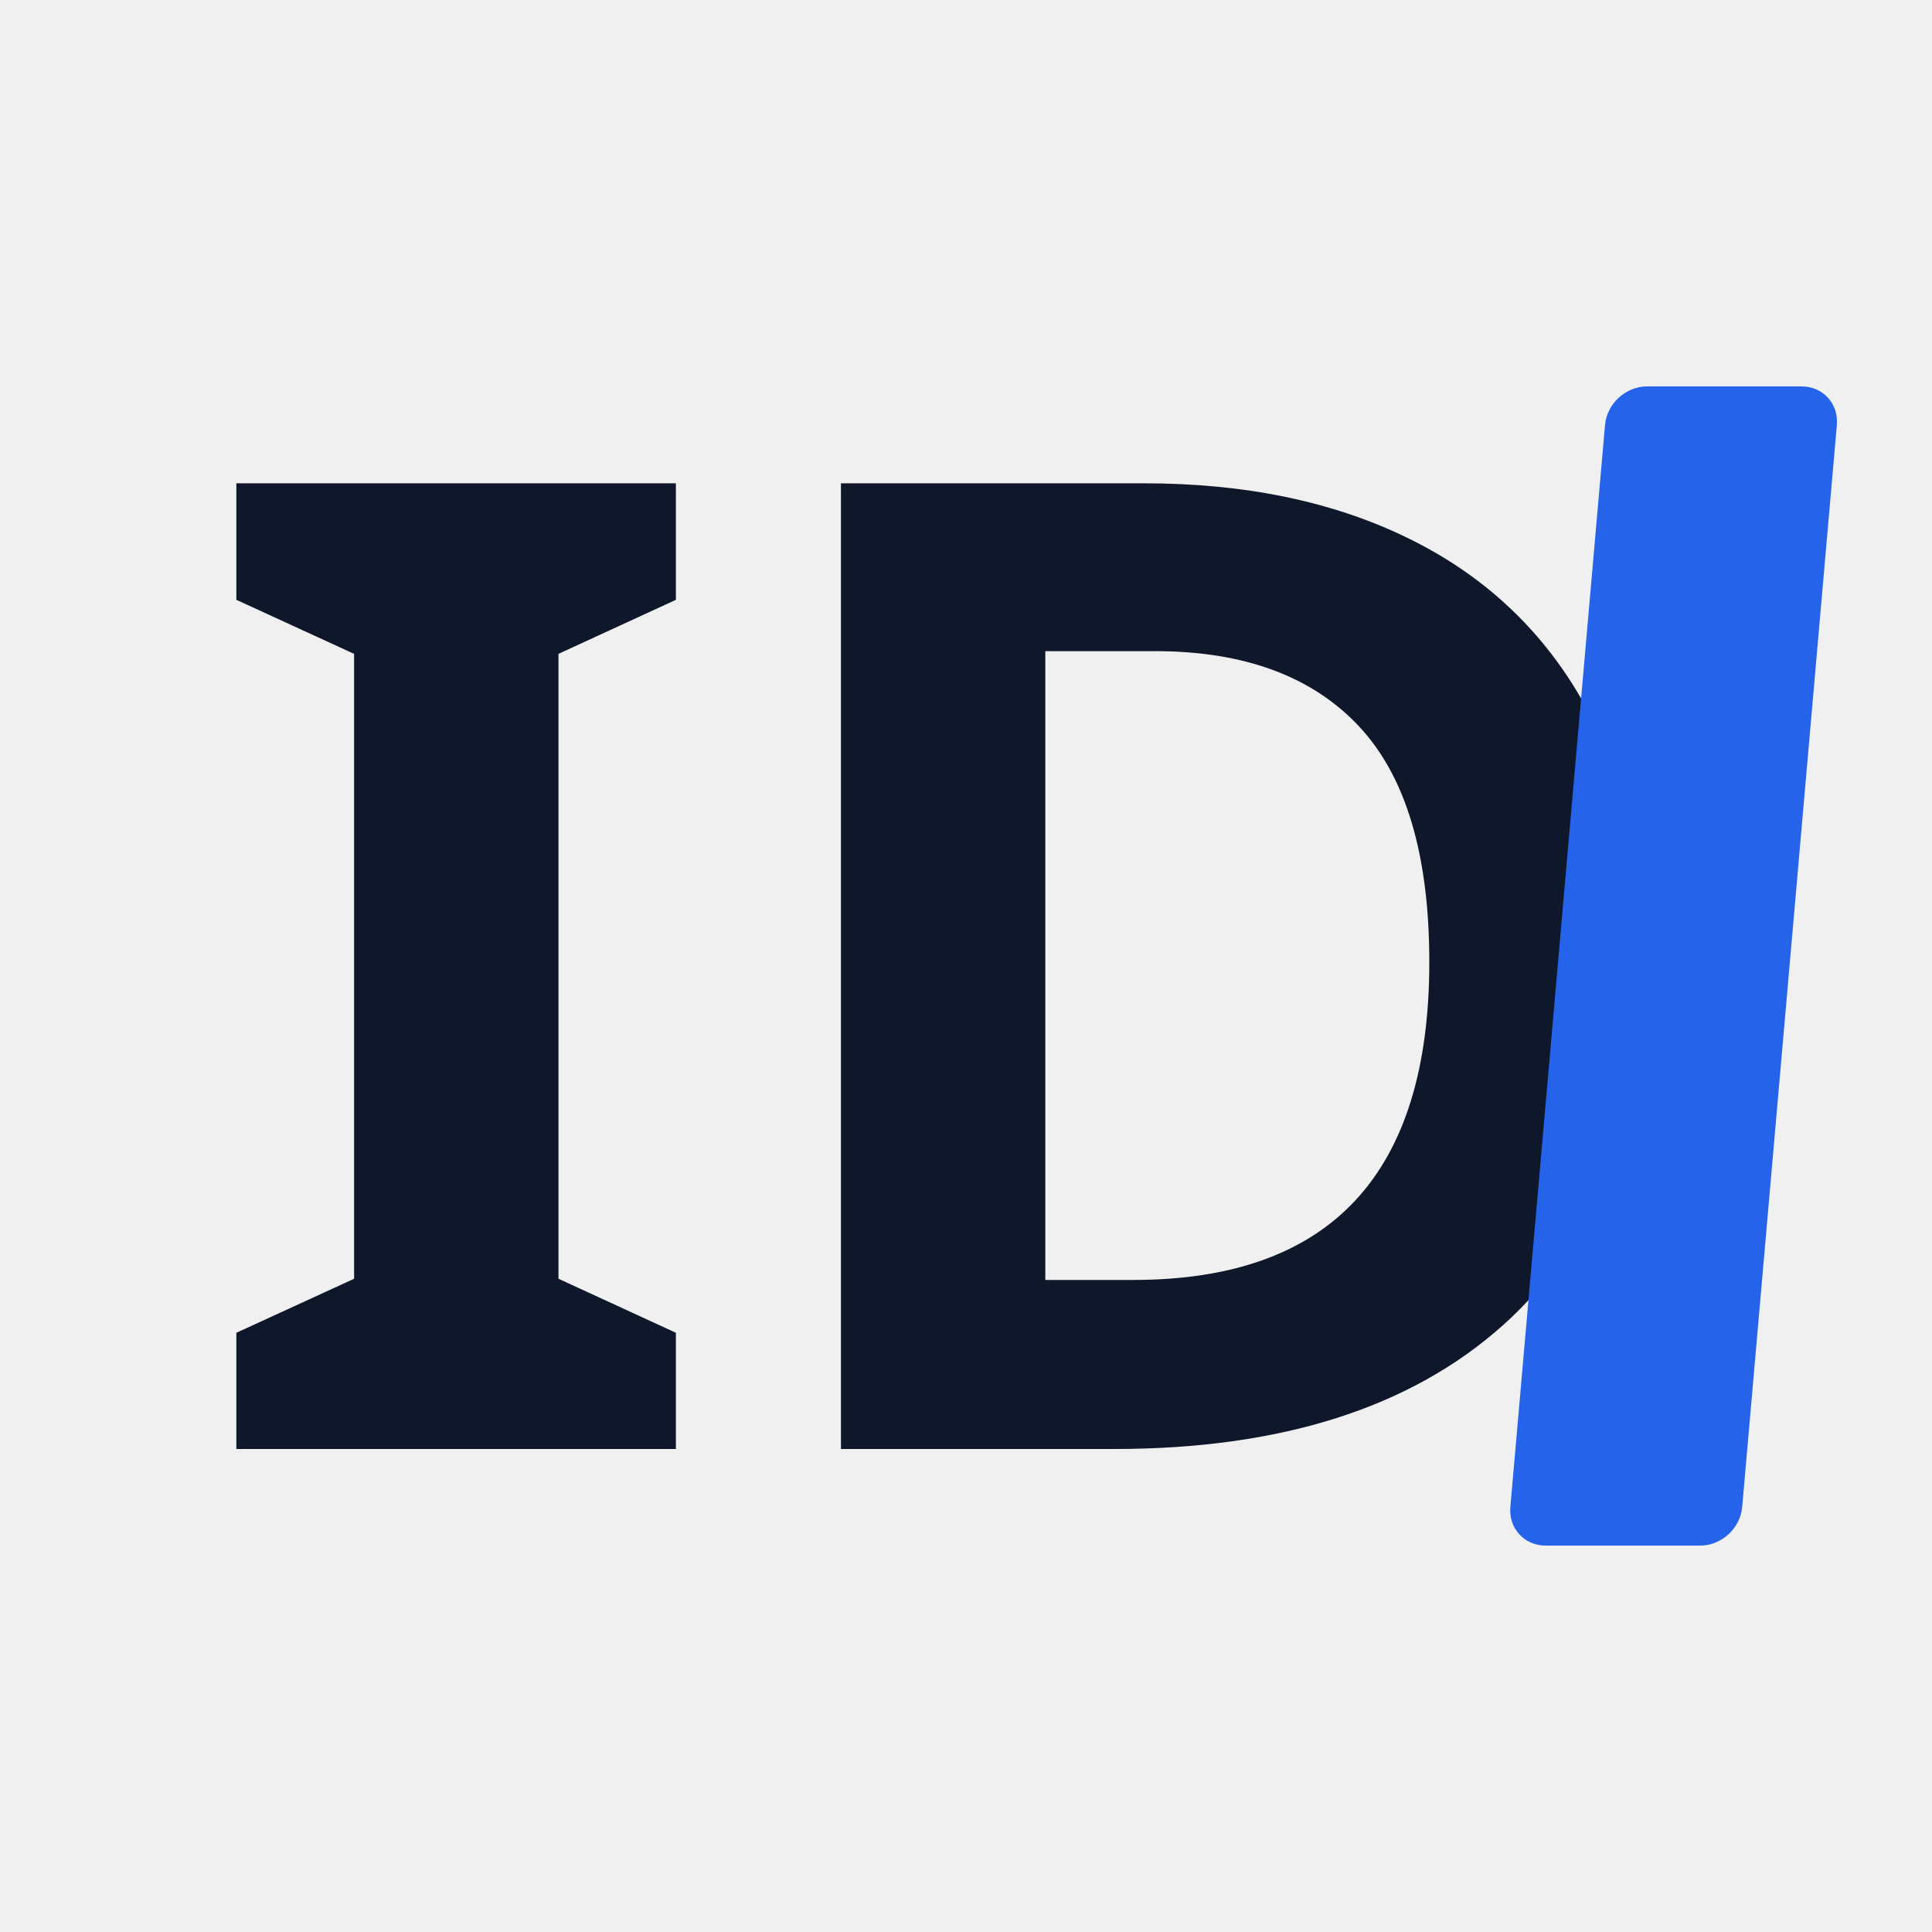
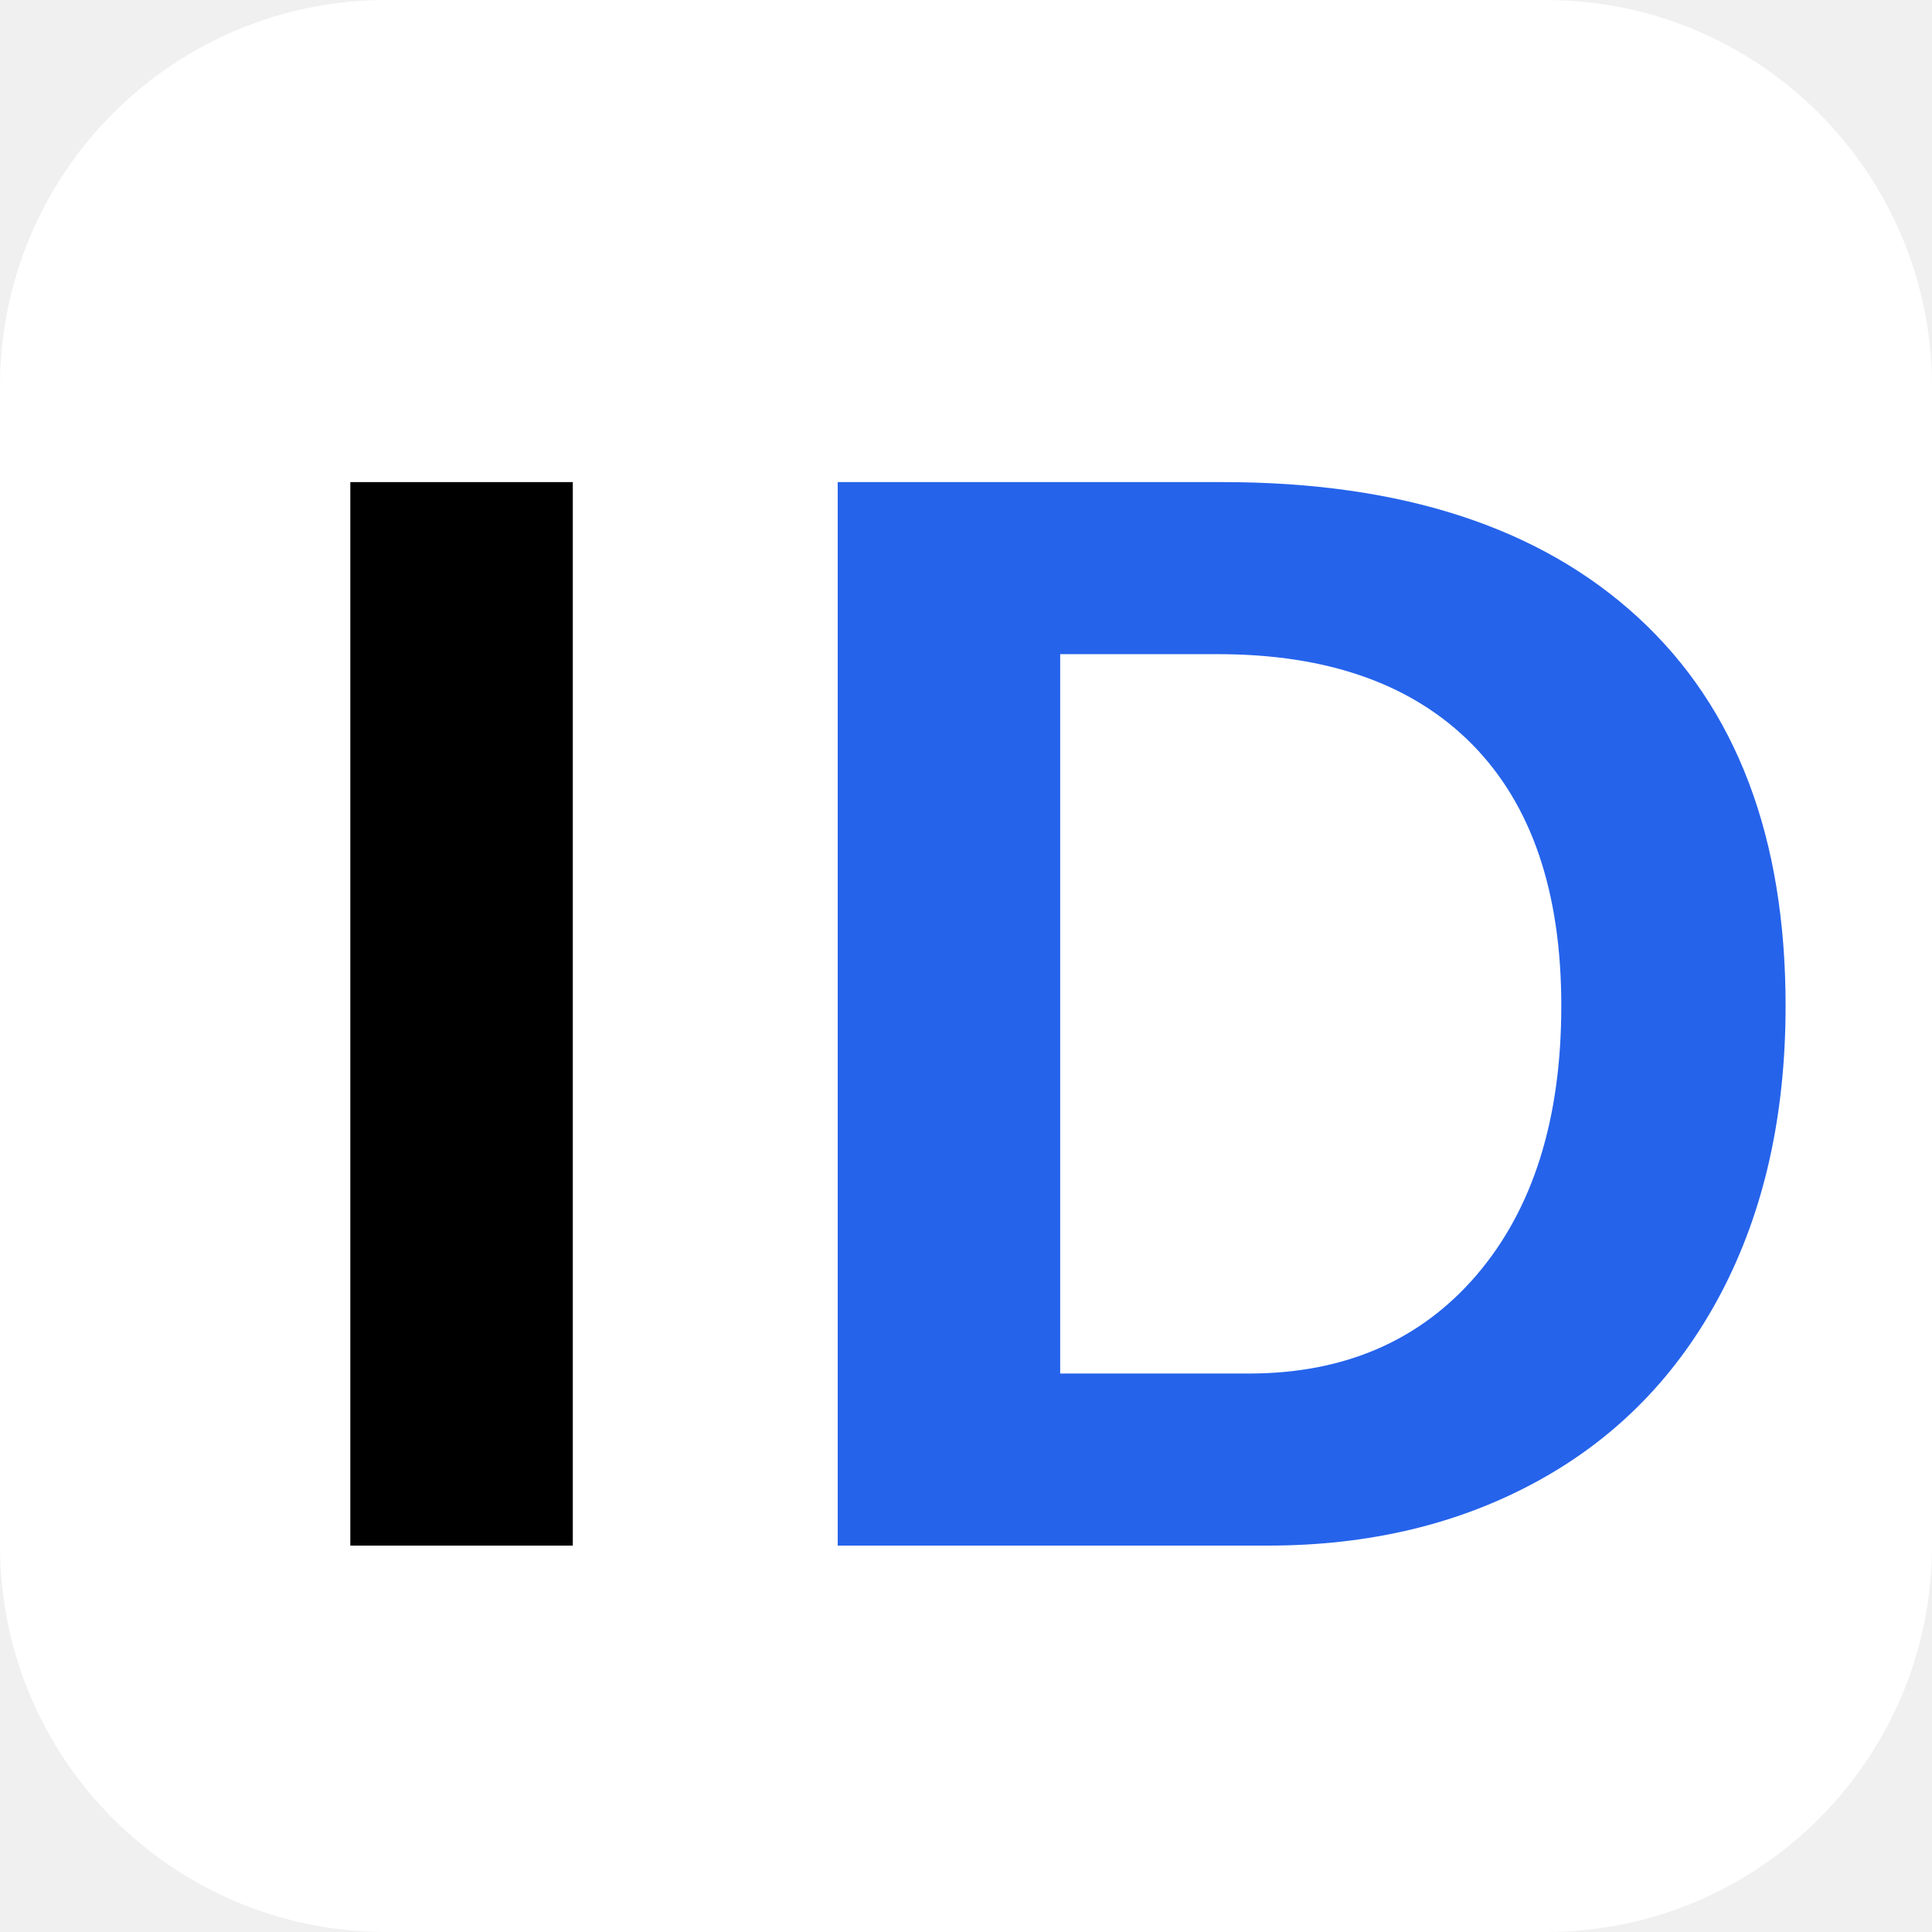
<svg xmlns="http://www.w3.org/2000/svg" viewBox="0 0 100 100">
-   <style>
-     text { font-family: sans-serif; font-weight: 900; fill: #0f172a; }
-     .cursor { fill: #2563eb; }
-     @media (prefers-color-scheme: dark) {
-       text { fill: #ffffff; }
-       .cursor { fill: #3b82f6; }
-     }
-   </style>
-   <text x="10" y="75" font-size="70">ID</text>
-   <rect x="85" y="20" width="12" height="60" rx="2" transform="skewX(-5)" class="cursor" />
+   <rect width="100" height="100" rx="20" fill="#ffffff" />
+   <text x="35" y="80" font-family="Arial, sans-serif" font-weight="900" font-size="80" text-anchor="end" fill="#000000">I</text>
+   <text x="38" y="80" font-family="Arial, sans-serif" font-weight="900" font-size="80" text-anchor="start" fill="#2563EB">D</text>
</svg>
